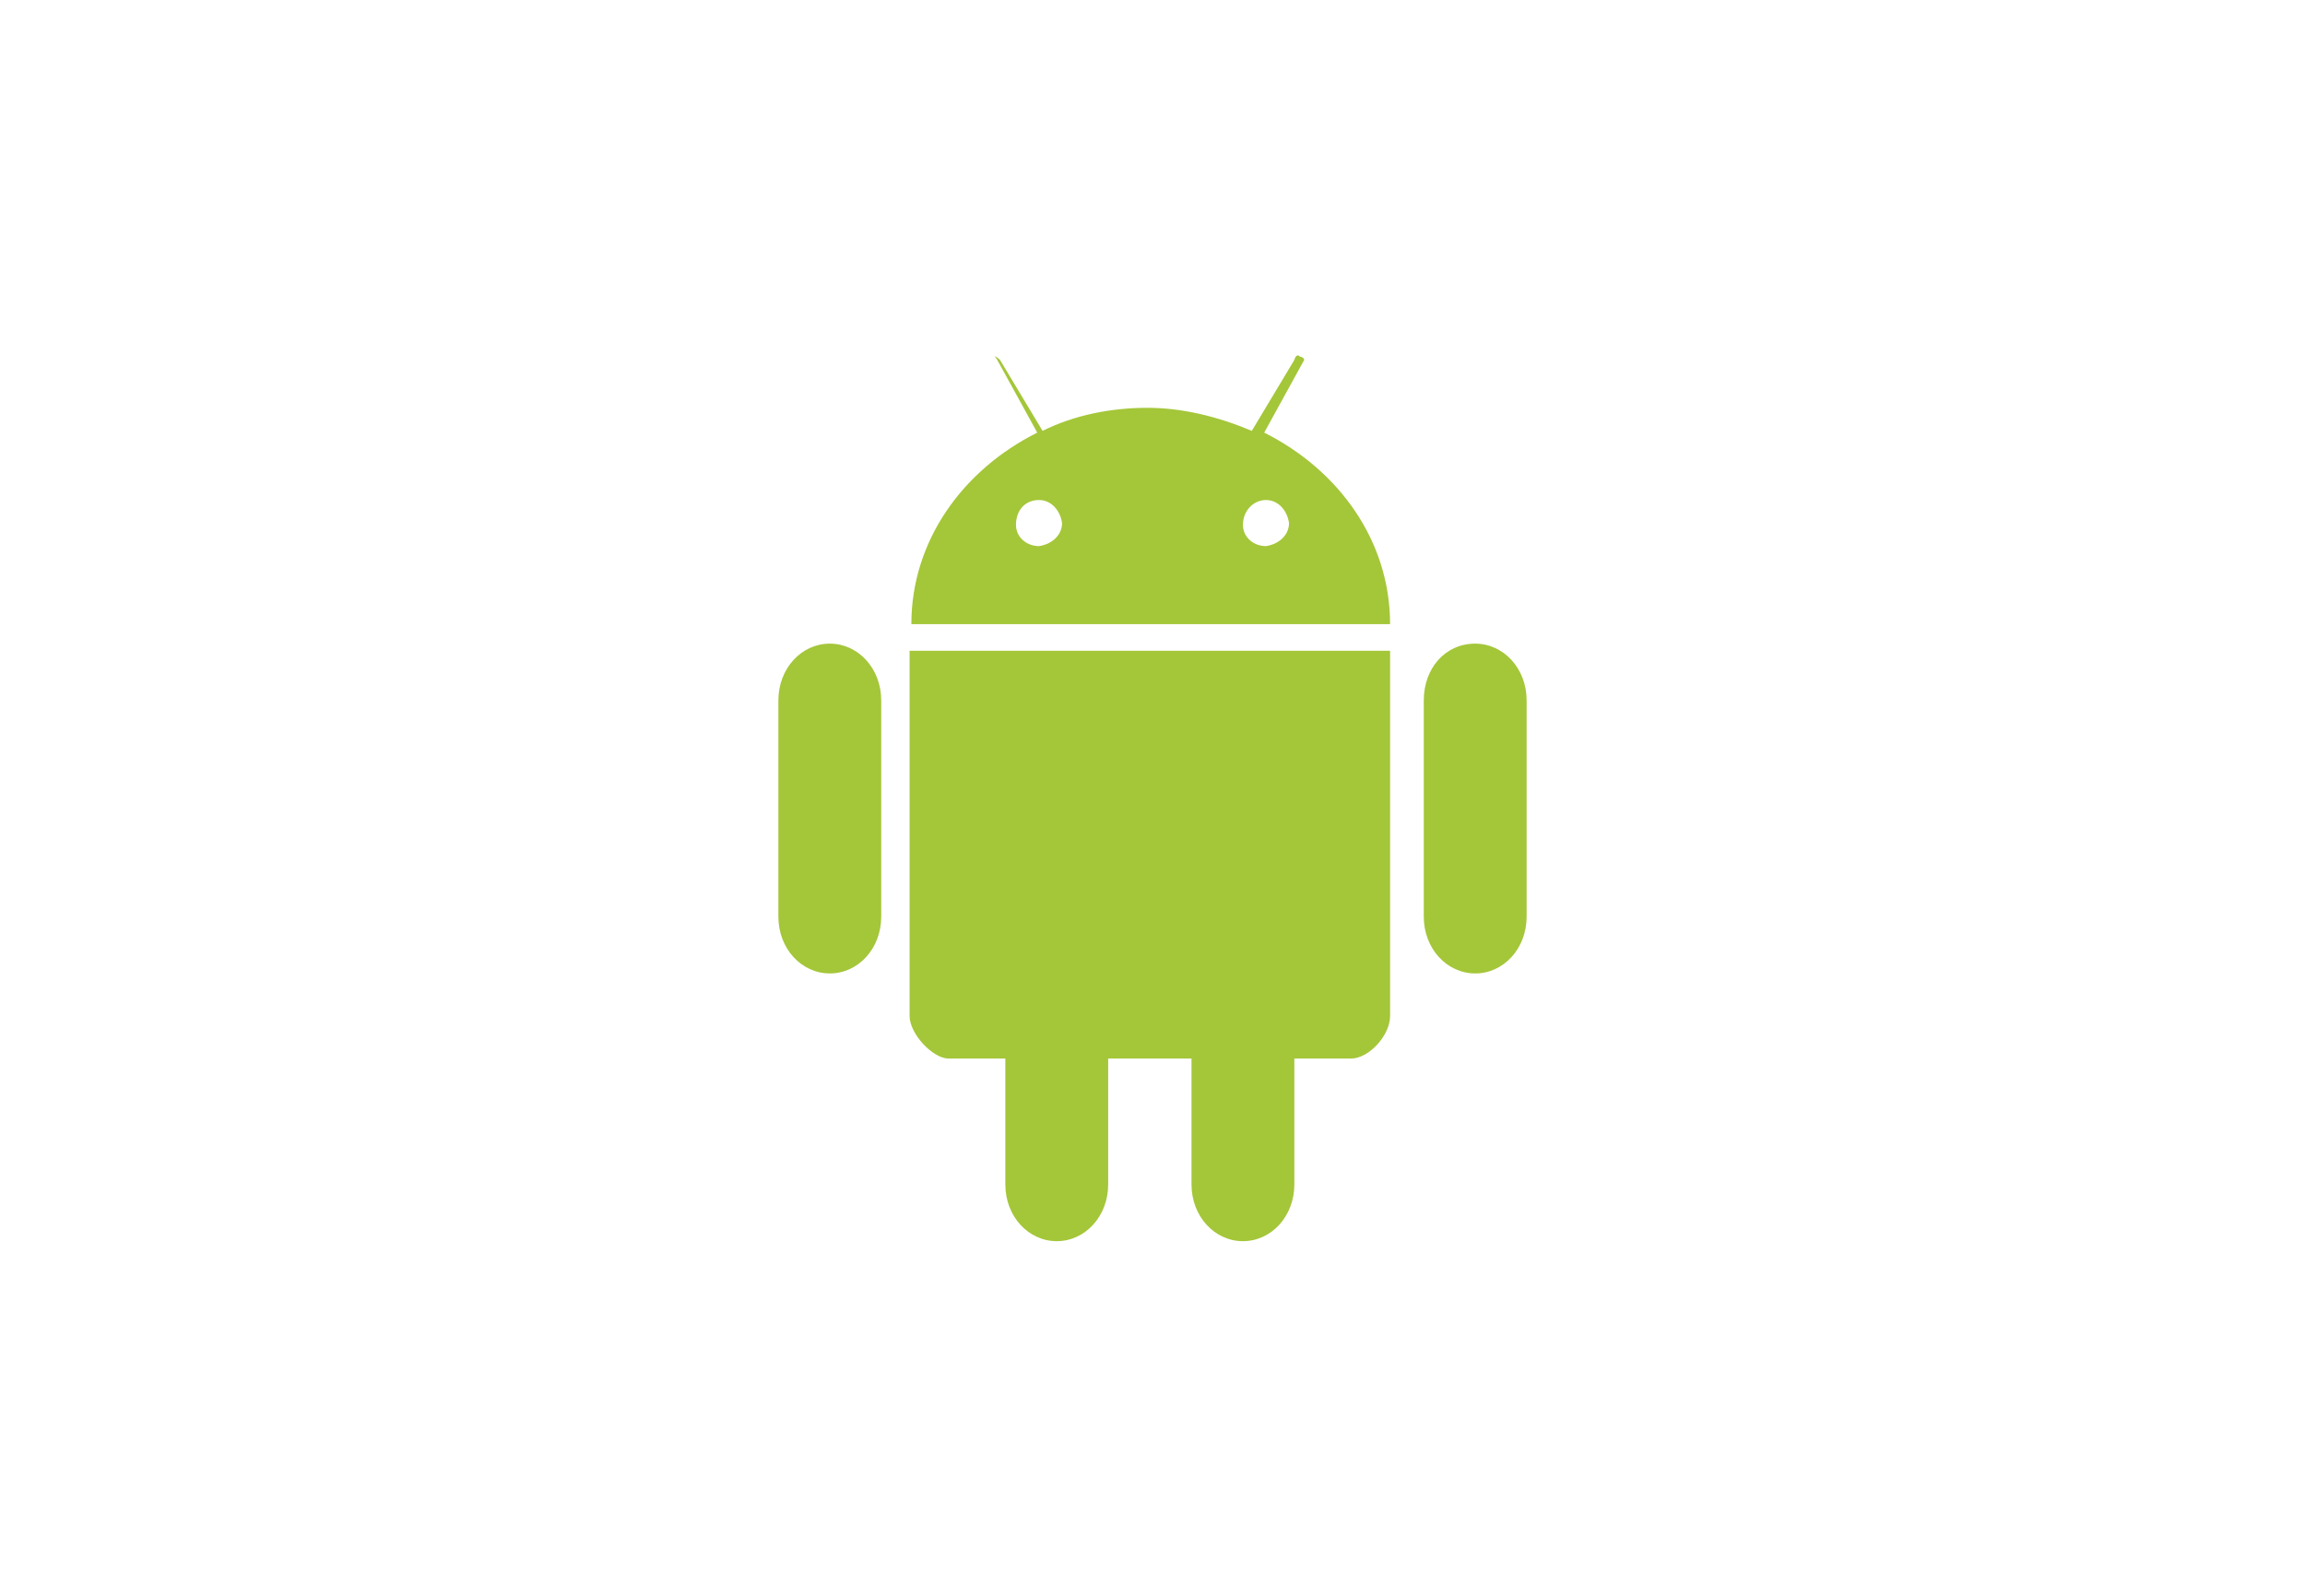
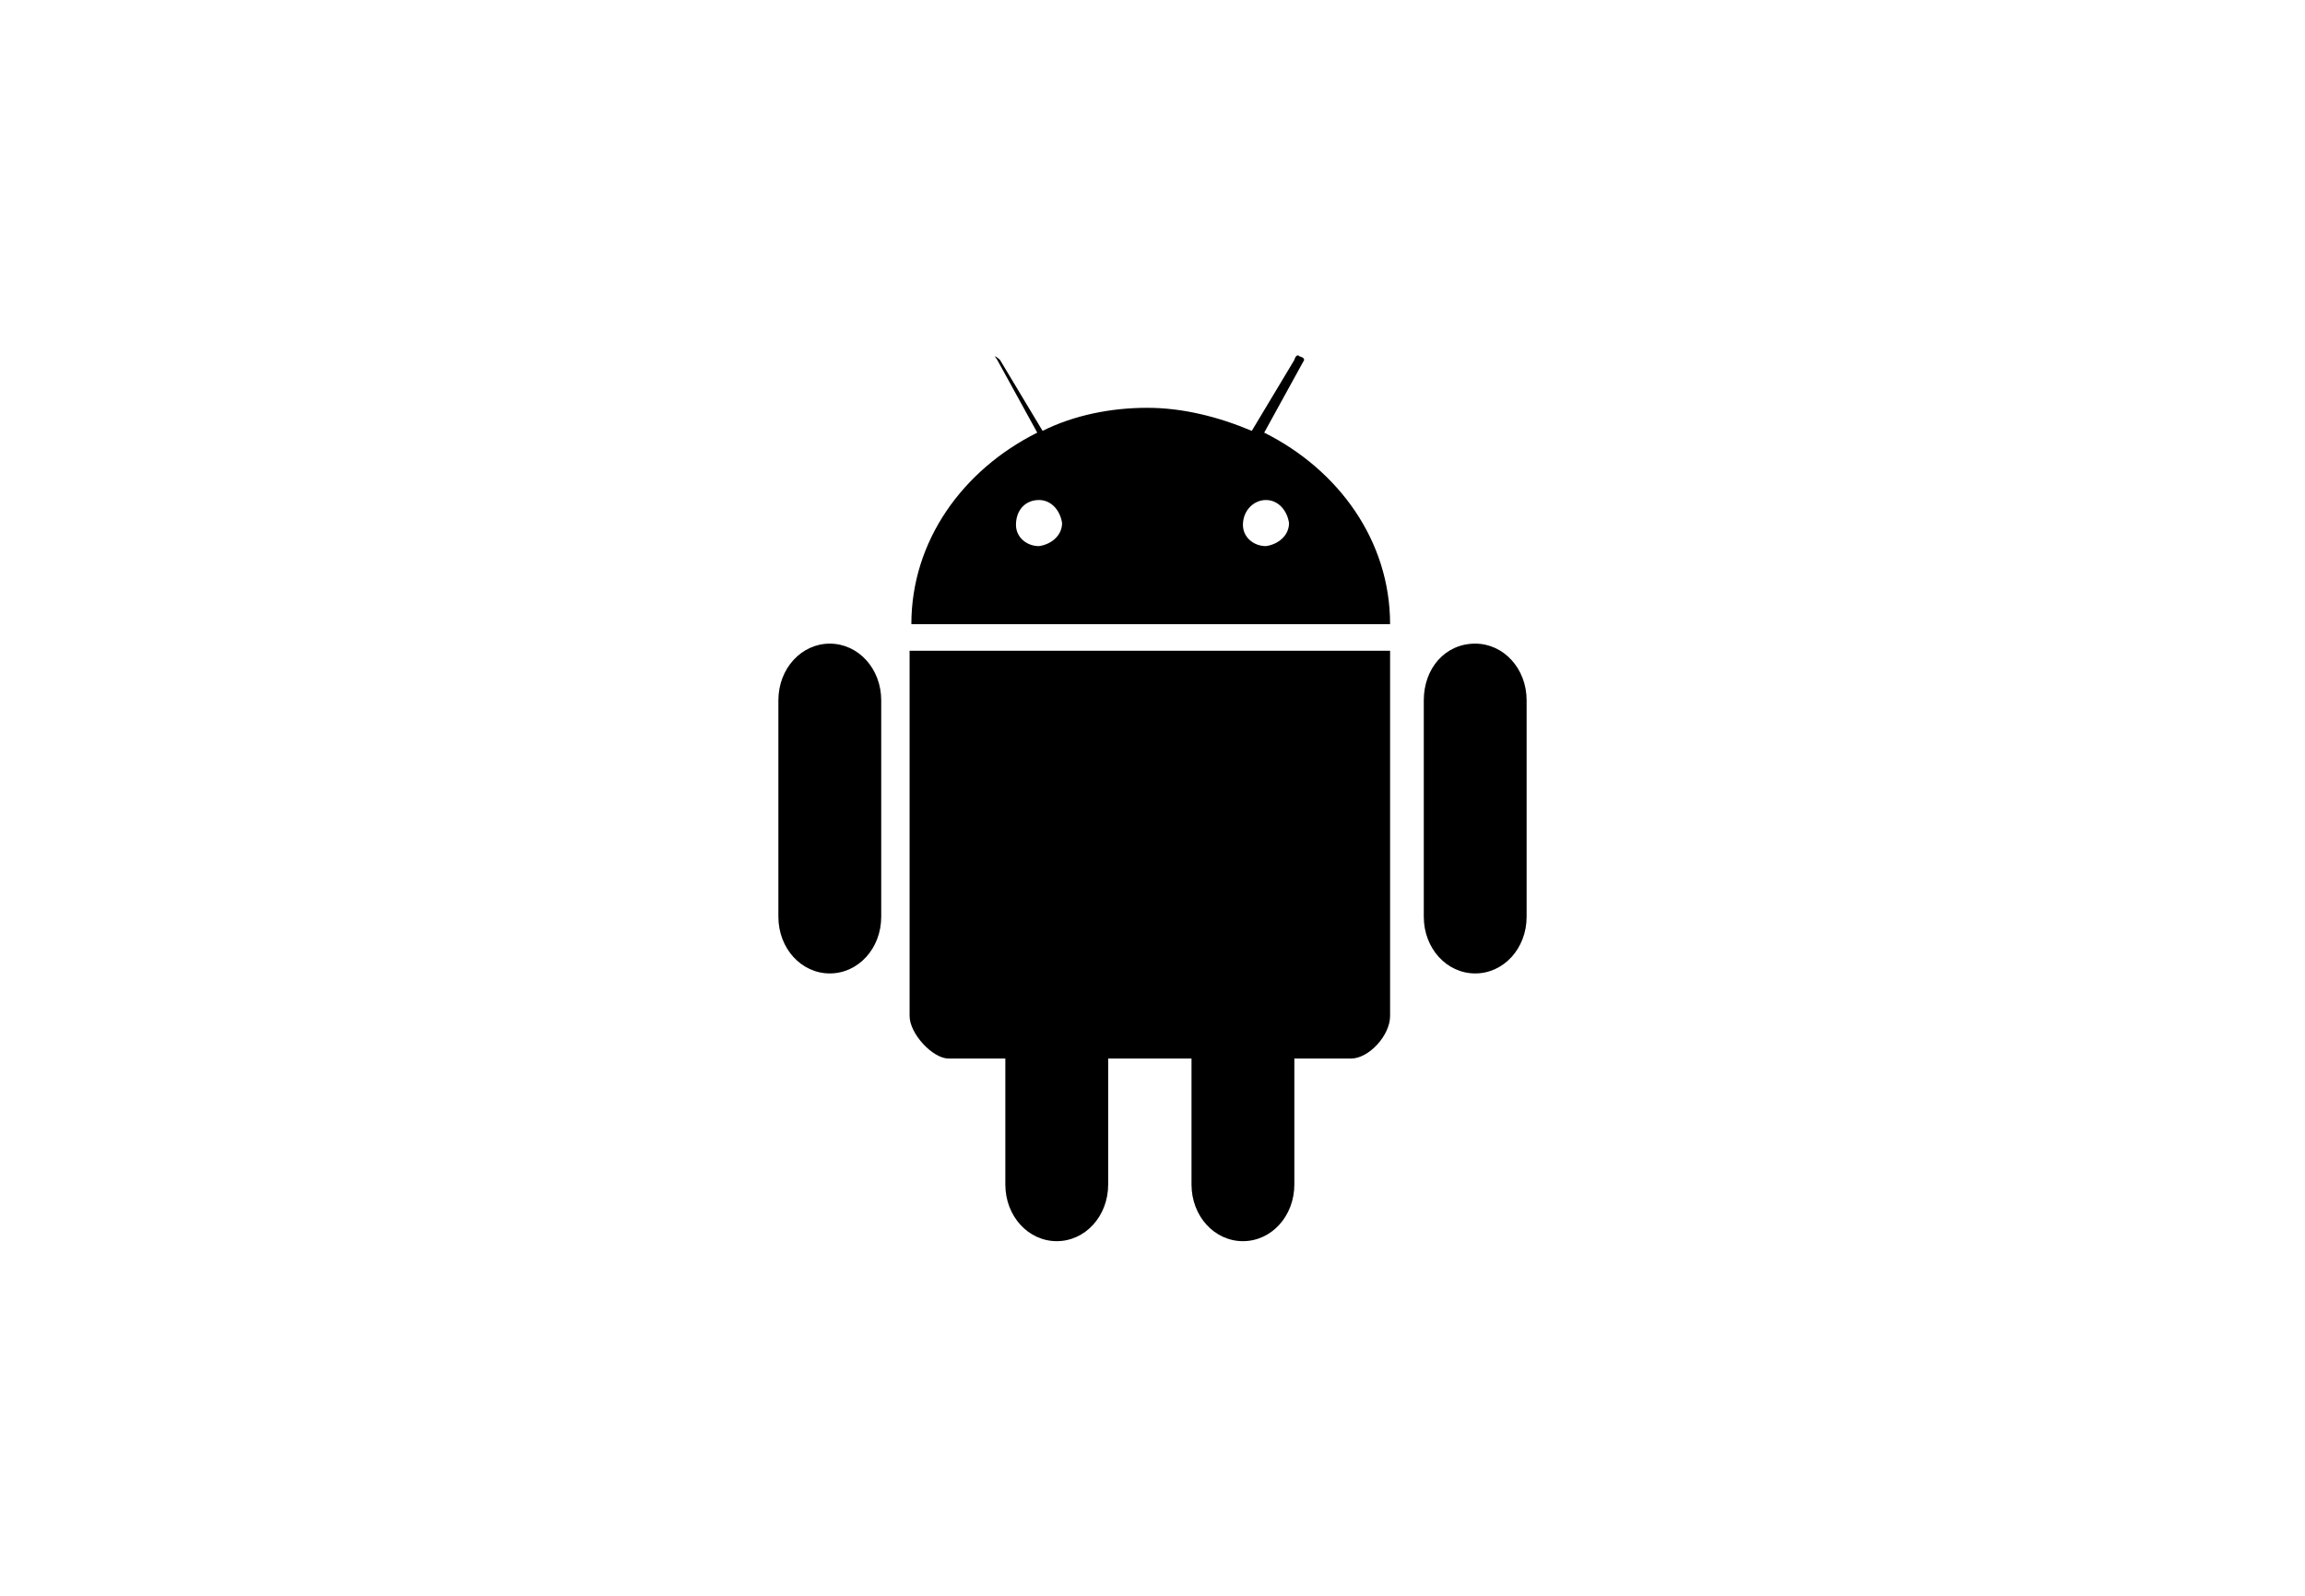
<svg xmlns="http://www.w3.org/2000/svg" version="1.1" id="Layer_1" x="0px" y="0px" viewBox="0 0 130 90" style="enable-background:new 0 0 130 90;" xml:space="preserve">
  <style type="text/css">
	.st0{fill:#A4C639;}
</style>
  <g>
-     <path class="st0" d="M56.3,20.4l2.2,4c-4.2,2.1-7.1,6.1-7.1,10.8h27c0-4.7-2.9-8.7-7.1-10.8l2.2-4c0,0,0.2-0.2-0.2-0.3   c-0.2-0.2-0.3,0.2-0.3,0.2l-2.4,4c-1.9-0.8-3.9-1.3-5.9-1.3c-2,0-4.1,0.4-5.9,1.3l-2.4-4c0,0-0.2-0.2-0.3-0.2   C56.2,20.2,56.3,20.4,56.3,20.4L56.3,20.4z M58.6,28.2c0.7,0,1.2,0.6,1.3,1.3c0,0.7-0.6,1.2-1.3,1.3c-0.7,0-1.3-0.5-1.3-1.2   c0,0,0,0,0,0C57.3,28.8,57.8,28.2,58.6,28.2C58.5,28.2,58.6,28.2,58.6,28.2z M71.4,28.2c0.7,0,1.2,0.6,1.3,1.3   c0,0.7-0.6,1.2-1.3,1.3c-0.7,0-1.3-0.5-1.3-1.2c0,0,0,0,0,0C70.1,28.8,70.7,28.2,71.4,28.2C71.4,28.2,71.4,28.2,71.4,28.2z    M51.3,36.7v20.6c0,1,1.3,2.4,2.2,2.4h3.2v7.1c0,1.8,1.3,3.2,2.9,3.2c1.6,0,2.9-1.4,2.9-3.2v-7.1h4.7v7.1c0,1.8,1.3,3.2,2.9,3.2   s2.9-1.4,2.9-3.2v-7.1h3.2c1,0,2.2-1.3,2.2-2.4V36.7H51.3z" />
+     <path className="st0" d="M56.3,20.4l2.2,4c-4.2,2.1-7.1,6.1-7.1,10.8h27c0-4.7-2.9-8.7-7.1-10.8l2.2-4c0,0,0.2-0.2-0.2-0.3   c-0.2-0.2-0.3,0.2-0.3,0.2l-2.4,4c-1.9-0.8-3.9-1.3-5.9-1.3c-2,0-4.1,0.4-5.9,1.3l-2.4-4c0,0-0.2-0.2-0.3-0.2   C56.2,20.2,56.3,20.4,56.3,20.4L56.3,20.4z M58.6,28.2c0.7,0,1.2,0.6,1.3,1.3c0,0.7-0.6,1.2-1.3,1.3c-0.7,0-1.3-0.5-1.3-1.2   c0,0,0,0,0,0C57.3,28.8,57.8,28.2,58.6,28.2C58.5,28.2,58.6,28.2,58.6,28.2z M71.4,28.2c0.7,0,1.2,0.6,1.3,1.3   c0,0.7-0.6,1.2-1.3,1.3c-0.7,0-1.3-0.5-1.3-1.2c0,0,0,0,0,0C70.1,28.8,70.7,28.2,71.4,28.2C71.4,28.2,71.4,28.2,71.4,28.2z    M51.3,36.7v20.6c0,1,1.3,2.4,2.2,2.4h3.2v7.1c0,1.8,1.3,3.2,2.9,3.2c1.6,0,2.9-1.4,2.9-3.2v-7.1h4.7v7.1c0,1.8,1.3,3.2,2.9,3.2   s2.9-1.4,2.9-3.2v-7.1h3.2c1,0,2.2-1.3,2.2-2.4V36.7H51.3z" />
    <g>
-       <path id="A" class="st0" d="M46.8,36.3c1.6,0,2.9,1.4,2.9,3.2v12.2c0,1.8-1.3,3.2-2.9,3.2c-1.6,0-2.9-1.4-2.9-3.2V39.5    C43.9,37.7,45.2,36.3,46.8,36.3L46.8,36.3z" />
+       <path id="A" className="st0" d="M46.8,36.3c1.6,0,2.9,1.4,2.9,3.2v12.2c0,1.8-1.3,3.2-2.9,3.2c-1.6,0-2.9-1.4-2.9-3.2V39.5    C43.9,37.7,45.2,36.3,46.8,36.3L46.8,36.3z" />
    </g>
    <g>
-       <path id="A_1_" class="st0" d="M83.2,36.3c1.6,0,2.9,1.4,2.9,3.2v12.2c0,1.8-1.3,3.2-2.9,3.2c-1.6,0-2.9-1.4-2.9-3.2V39.5    C80.3,37.7,81.5,36.3,83.2,36.3L83.2,36.3z" />
+       <path id="A_1_" className="st0" d="M83.2,36.3c1.6,0,2.9,1.4,2.9,3.2v12.2c0,1.8-1.3,3.2-2.9,3.2c-1.6,0-2.9-1.4-2.9-3.2V39.5    C80.3,37.7,81.5,36.3,83.2,36.3L83.2,36.3z" />
    </g>
  </g>
</svg>
